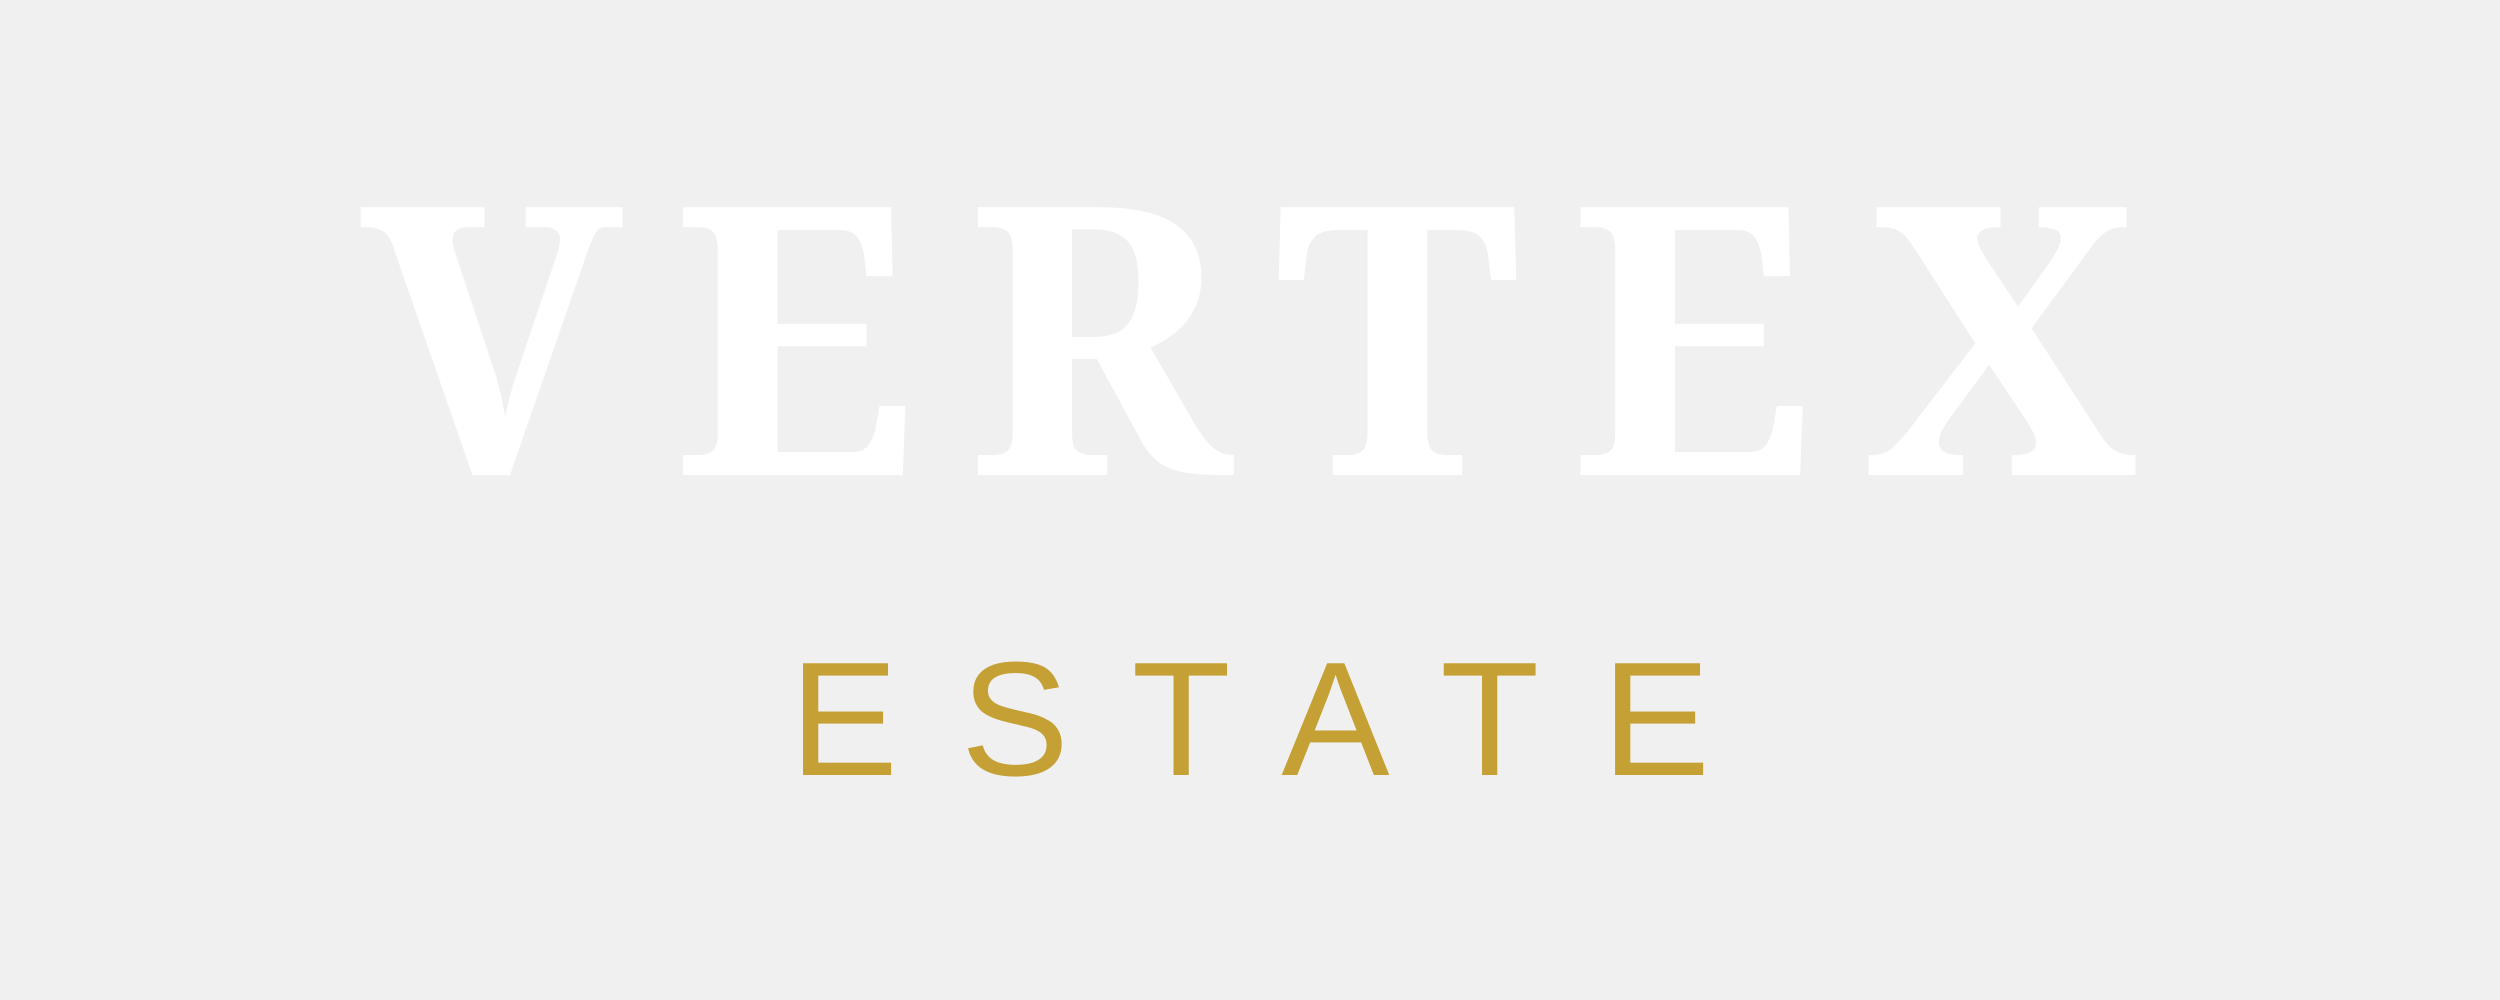
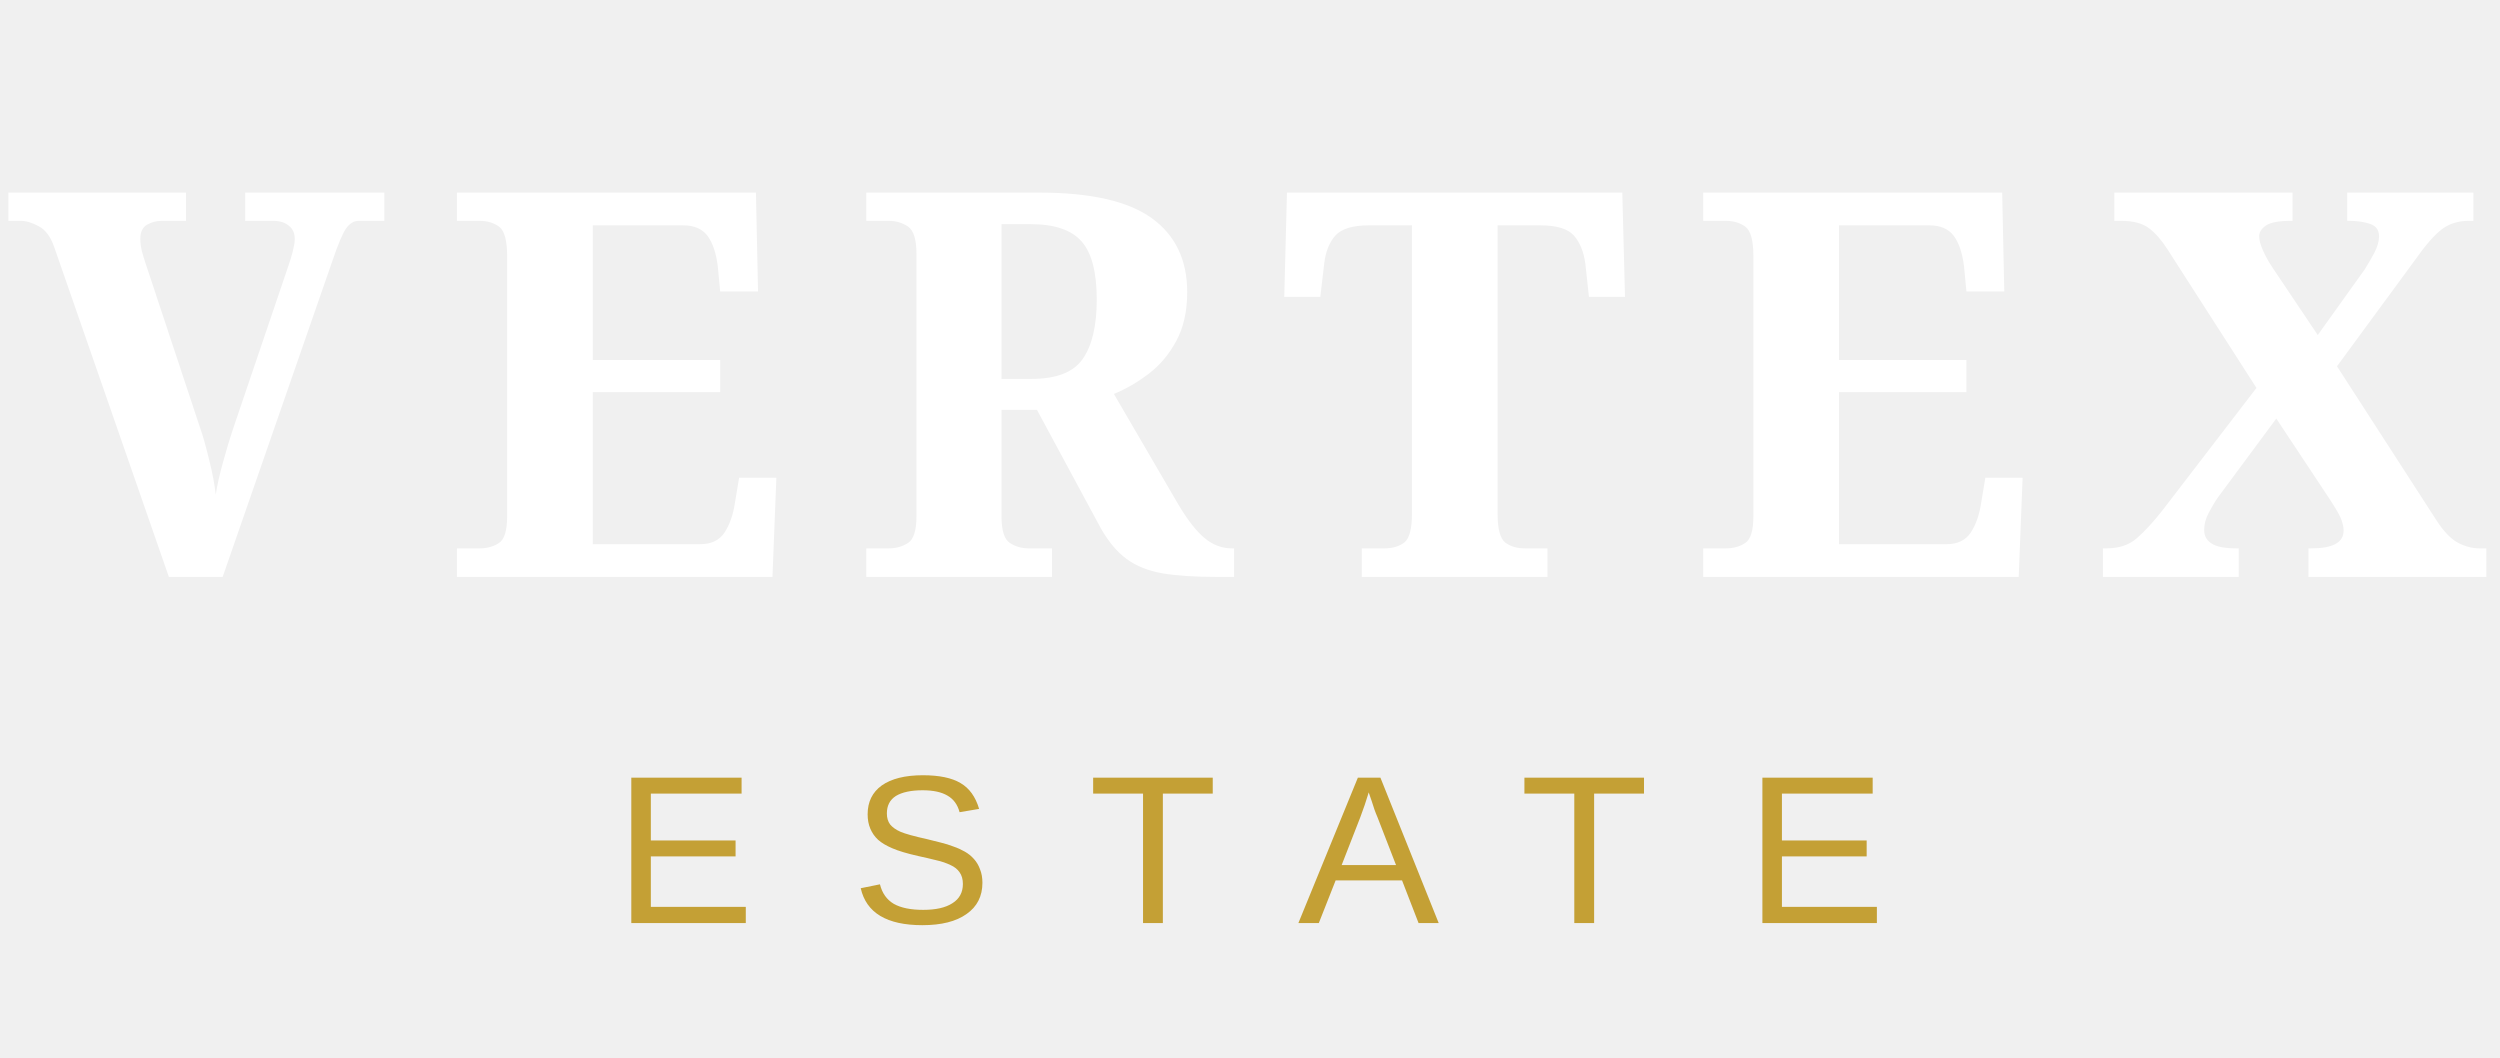
- <svg xmlns="http://www.w3.org/2000/svg" viewBox="0 0 200 80" fill="none">
-   <text x="100" y="38" font-family="Georgia, serif" font-size="30" font-weight="700" fill="#ffffff" text-anchor="middle" letter-spacing="4">VERTEX</text>
-   <text x="100" y="62" font-family="Arial, sans-serif" font-size="13" font-weight="500" fill="#c4a035" text-anchor="middle" letter-spacing="5">ESTATE</text>
+ <svg xmlns="http://www.w3.org/2000/svg" viewBox="0 0 130 55" fill="none">
+   <text x="65" y="30" font-family="Georgia, serif" font-size="28" font-weight="700" fill="#ffffff" text-anchor="middle" letter-spacing="3">VERTEX</text>
+   <text x="65" y="48" font-family="Arial, sans-serif" font-size="11" font-weight="500" fill="#c4a035" text-anchor="middle" letter-spacing="5">ESTATE</text>
</svg>
